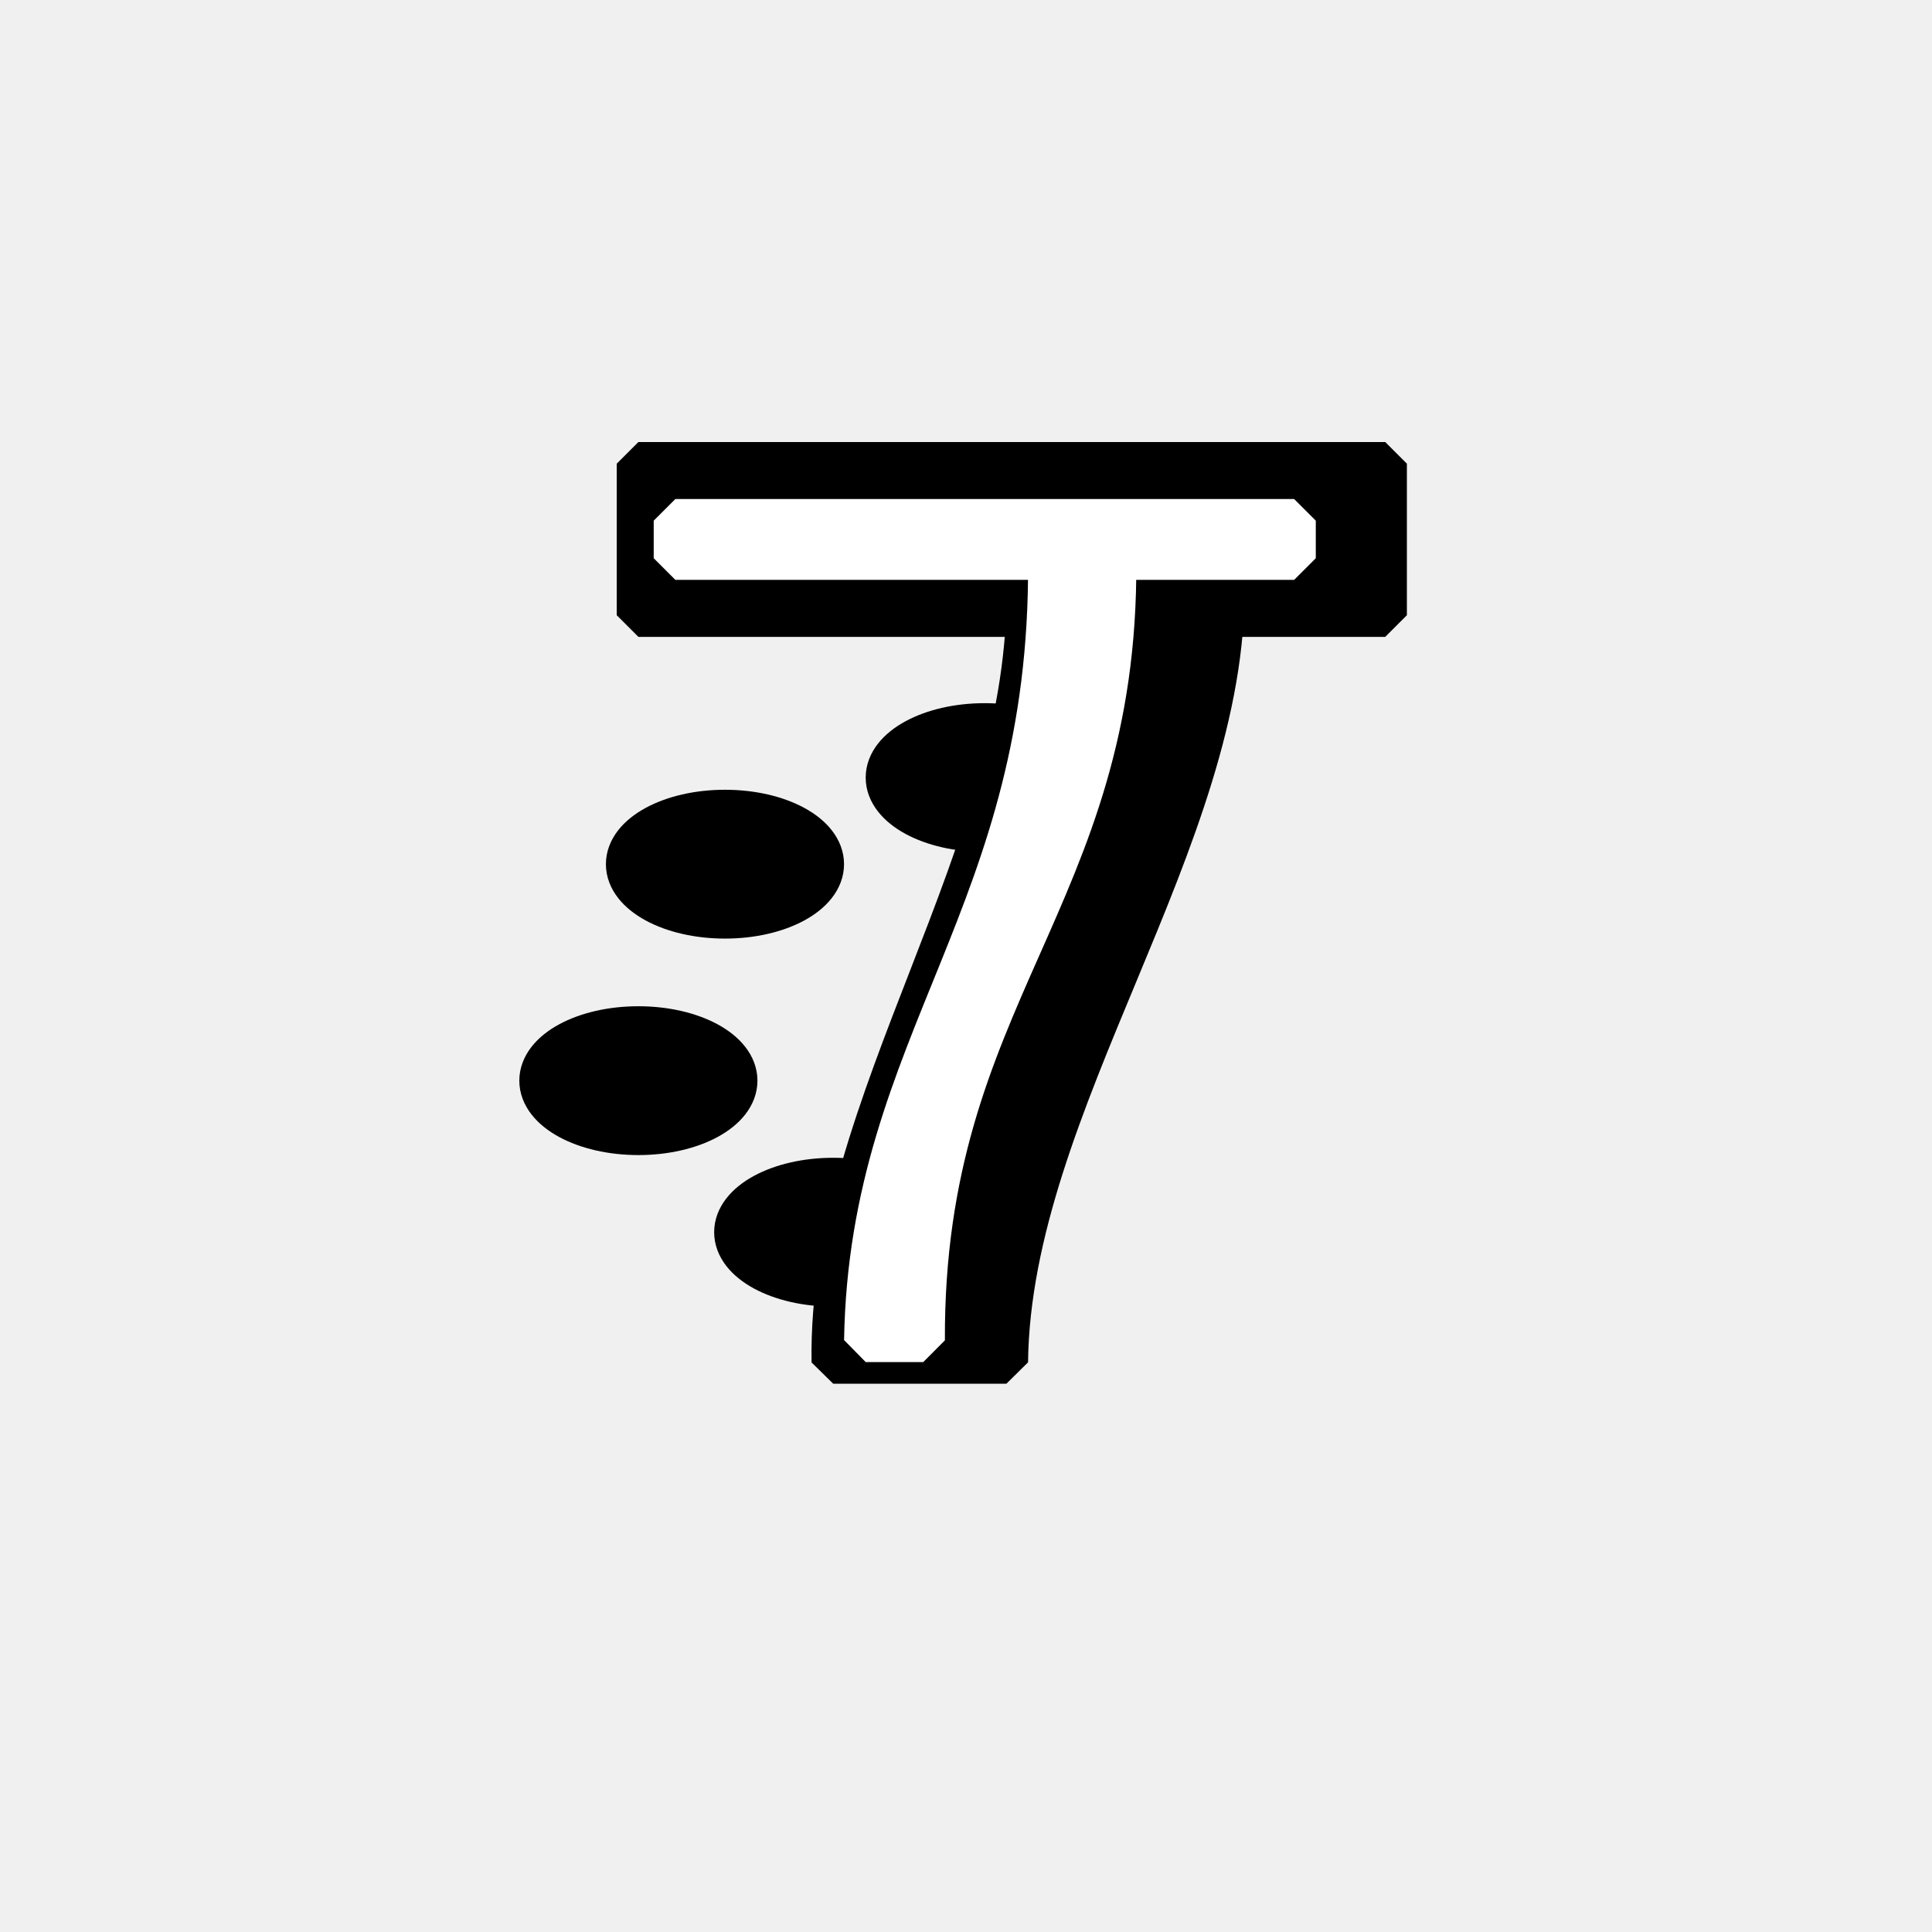
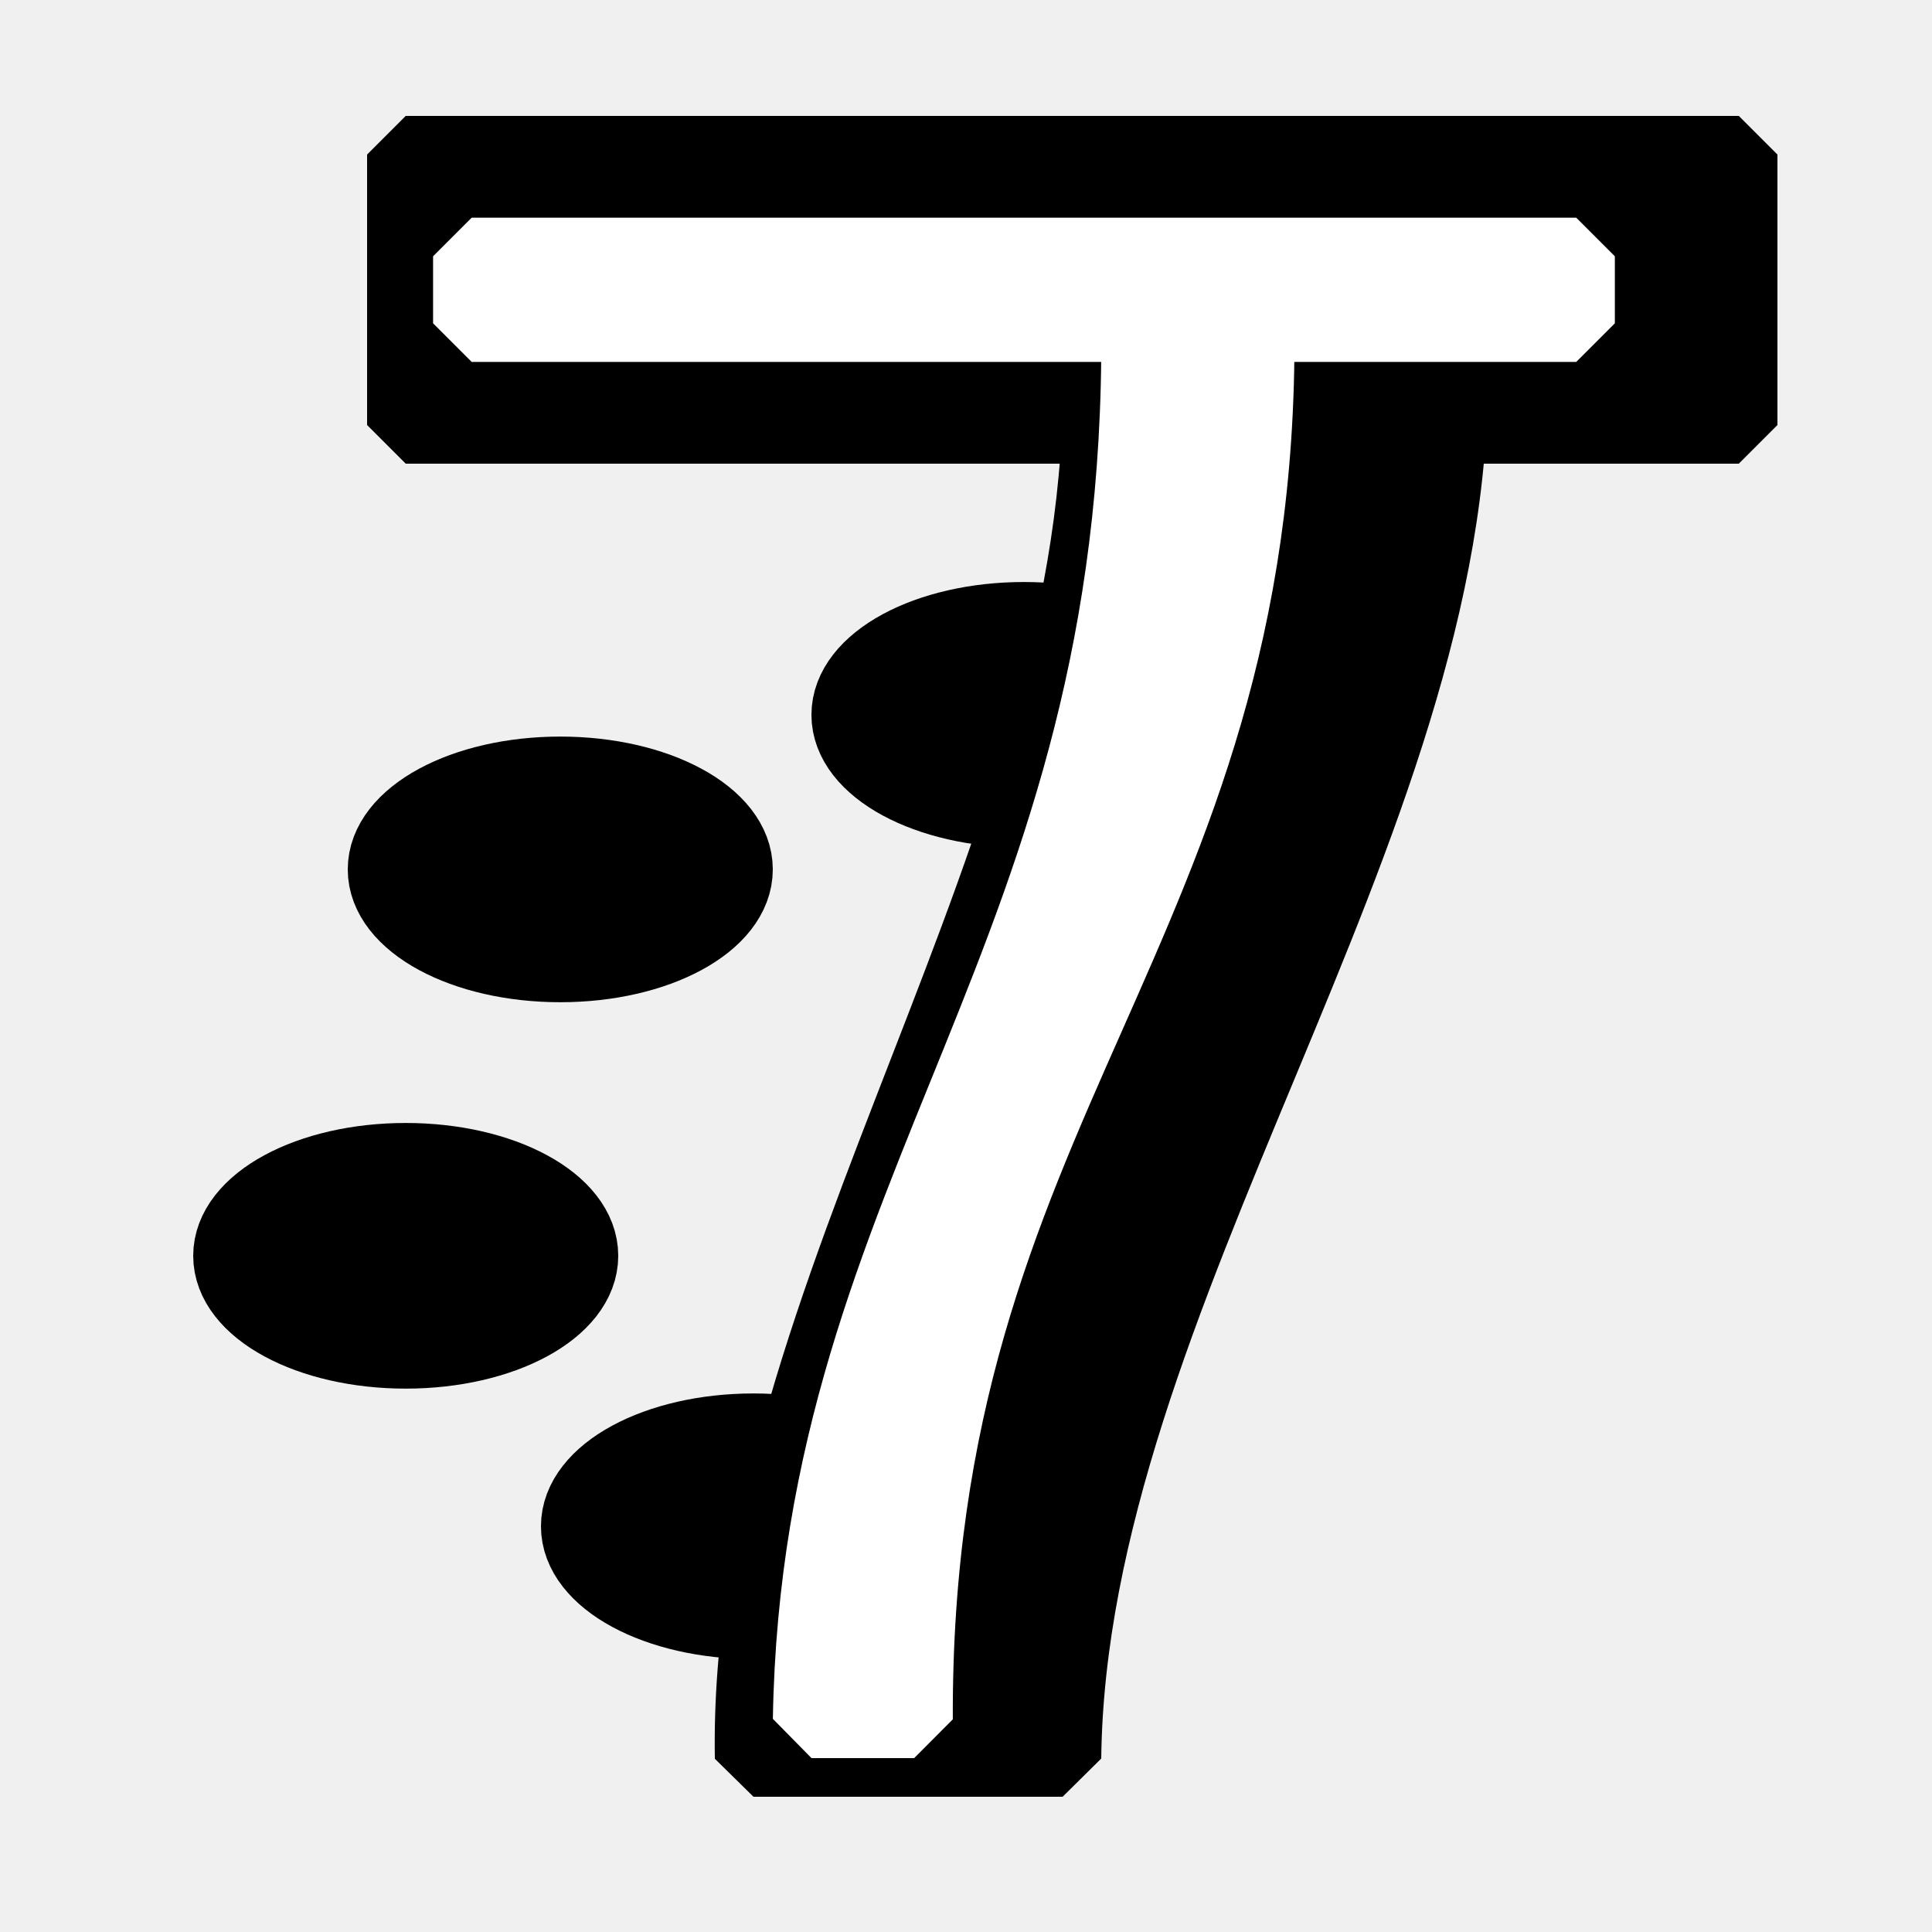
<svg xmlns="http://www.w3.org/2000/svg" width="240pt" height="240pt" viewBox="0 0 240 240">
  <defs />
-   <g id="group0" transform="translate(67.2, 57.6)" fill="none">
-     <ellipse id="shape0" transform="matrix(0.5602564 0 0 0.5602564 24.20308 88.9127)" rx="21.6" ry="11.7" cx="21.6" cy="11.7" fill="#000000" fill-rule="evenodd" stroke="#000000" stroke-width="9.6" stroke-linecap="square" stroke-linejoin="bevel" />
-     <ellipse id="shape1" transform="matrix(0.5602564 0 0 0.5602564 43.02769 32.43885)" rx="21.6" ry="11.7" cx="21.6" cy="11.7" fill="#000000" fill-rule="evenodd" stroke="#000000" stroke-width="9.6" stroke-linecap="square" stroke-linejoin="bevel" />
-     <rect id="shape2" transform="matrix(0.5602564 0 0 0.5602564 12.10154 0)" fill="#000000" fill-rule="evenodd" stroke="#000000" stroke-width="9.6" stroke-linecap="square" stroke-linejoin="bevel" width="165.6" height="33.6" />
-     <path id="shape3" transform="matrix(0.5602564 0 0 0.5602564 36.29635 14.79077)" fill="#000000" fill-rule="evenodd" stroke="#000000" stroke-width="9.6" stroke-linecap="square" stroke-linejoin="bevel" d="M43.216 7.10543e-15C44.506 59.693 -0.976 115.297 0.016 172.8L38.416 172.8C39.049 115.403 87.354 56.534 86.416 7.10543e-15C71.216 4.73695e-15 56.016 2.36848e-15 40.816 0" />
-     <rect id="shape01" transform="matrix(0.5602564 0 0 0.5602564 16.69514 7.080241)" fill="#ffffff" fill-rule="evenodd" stroke="#ffffff" stroke-width="9.6" stroke-linecap="square" stroke-linejoin="bevel" width="137.202" height="8.325" />
-     <path id="shape02" transform="matrix(0.5602564 0 0 0.5602564 40.3429 12.10154)" fill="#ffffff" fill-rule="evenodd" stroke="#ffffff" stroke-width="9.6" stroke-linecap="square" stroke-linejoin="bevel" d="M40.792 0C41.385 78.413 1.093 106.297 0 172.8L12.754 172.8C12.43 95.723 55.754 74.894 55.192 0" />
-     <ellipse id="shape03" transform="matrix(0.5602564 0 0 0.5602564 10.75692 43.19577)" rx="21.6" ry="11.7" cx="21.6" cy="11.7" fill="#000000" fill-rule="evenodd" stroke="#000000" stroke-width="9.6" stroke-linecap="square" stroke-linejoin="bevel" />
-     <ellipse id="shape04" transform="matrix(0.5602564 0 0 0.5602564 0 70.08808)" rx="21.6" ry="11.7" cx="21.6" cy="11.7" fill="#000000" fill-rule="evenodd" stroke="#000000" stroke-width="9.6" stroke-linecap="square" stroke-linejoin="bevel" />
+   <g id="group0" transform="translate(28.8, 19.2)" fill="none">
+     <ellipse id="shape0" transform="translate(43.2, 158.7)" rx="21.6" ry="11.7" cx="21.6" cy="11.7" fill="#000000" fill-rule="evenodd" stroke="#000000" stroke-width="9.6" stroke-linecap="square" stroke-linejoin="bevel" />
+     <ellipse id="shape1" transform="translate(76.8, 57.9)" rx="21.6" ry="11.7" cx="21.6" cy="11.7" fill="#000000" fill-rule="evenodd" stroke="#000000" stroke-width="9.6" stroke-linecap="square" stroke-linejoin="bevel" />
+     <rect id="shape2" transform="translate(21.6, 0)" fill="#000000" fill-rule="evenodd" stroke="#000000" stroke-width="9.6" stroke-linecap="square" stroke-linejoin="bevel" width="165.6" height="33.6" />
+     <path id="shape3" transform="translate(64.78525, 26.4)" fill="#000000" fill-rule="evenodd" stroke="#000000" stroke-width="9.6" stroke-linecap="square" stroke-linejoin="bevel" d="M43.216 7.10543e-15C44.506 59.693 -0.976 115.297 0.016 172.8L38.416 172.8C39.049 115.403 87.354 56.534 86.416 7.10543e-15C71.216 4.73695e-15 56.016 2.36848e-15 40.816 0" />
+     <rect id="shape01" transform="translate(29.79911, 12.6375)" fill="#ffffff" fill-rule="evenodd" stroke="#ffffff" stroke-width="9.6" stroke-linecap="square" stroke-linejoin="bevel" width="137.202" height="8.325" />
+     <path id="shape02" transform="translate(72.00792, 21.6)" fill="#ffffff" fill-rule="evenodd" stroke="#ffffff" stroke-width="9.6" stroke-linecap="square" stroke-linejoin="bevel" d="M40.792 0C41.385 78.413 1.093 106.297 0 172.8L12.754 172.8C12.43 95.723 55.754 74.894 55.192 0" />
+     <ellipse id="shape03" transform="translate(19.2, 77.1)" rx="21.6" ry="11.7" cx="21.6" cy="11.7" fill="#000000" fill-rule="evenodd" stroke="#000000" stroke-width="9.6" stroke-linecap="square" stroke-linejoin="bevel" />
+     <ellipse id="shape04" transform="translate(0, 125.1)" rx="21.6" ry="11.7" cx="21.6" cy="11.7" fill="#000000" fill-rule="evenodd" stroke="#000000" stroke-width="9.6" stroke-linecap="square" stroke-linejoin="bevel" />
  </g>
</svg>
